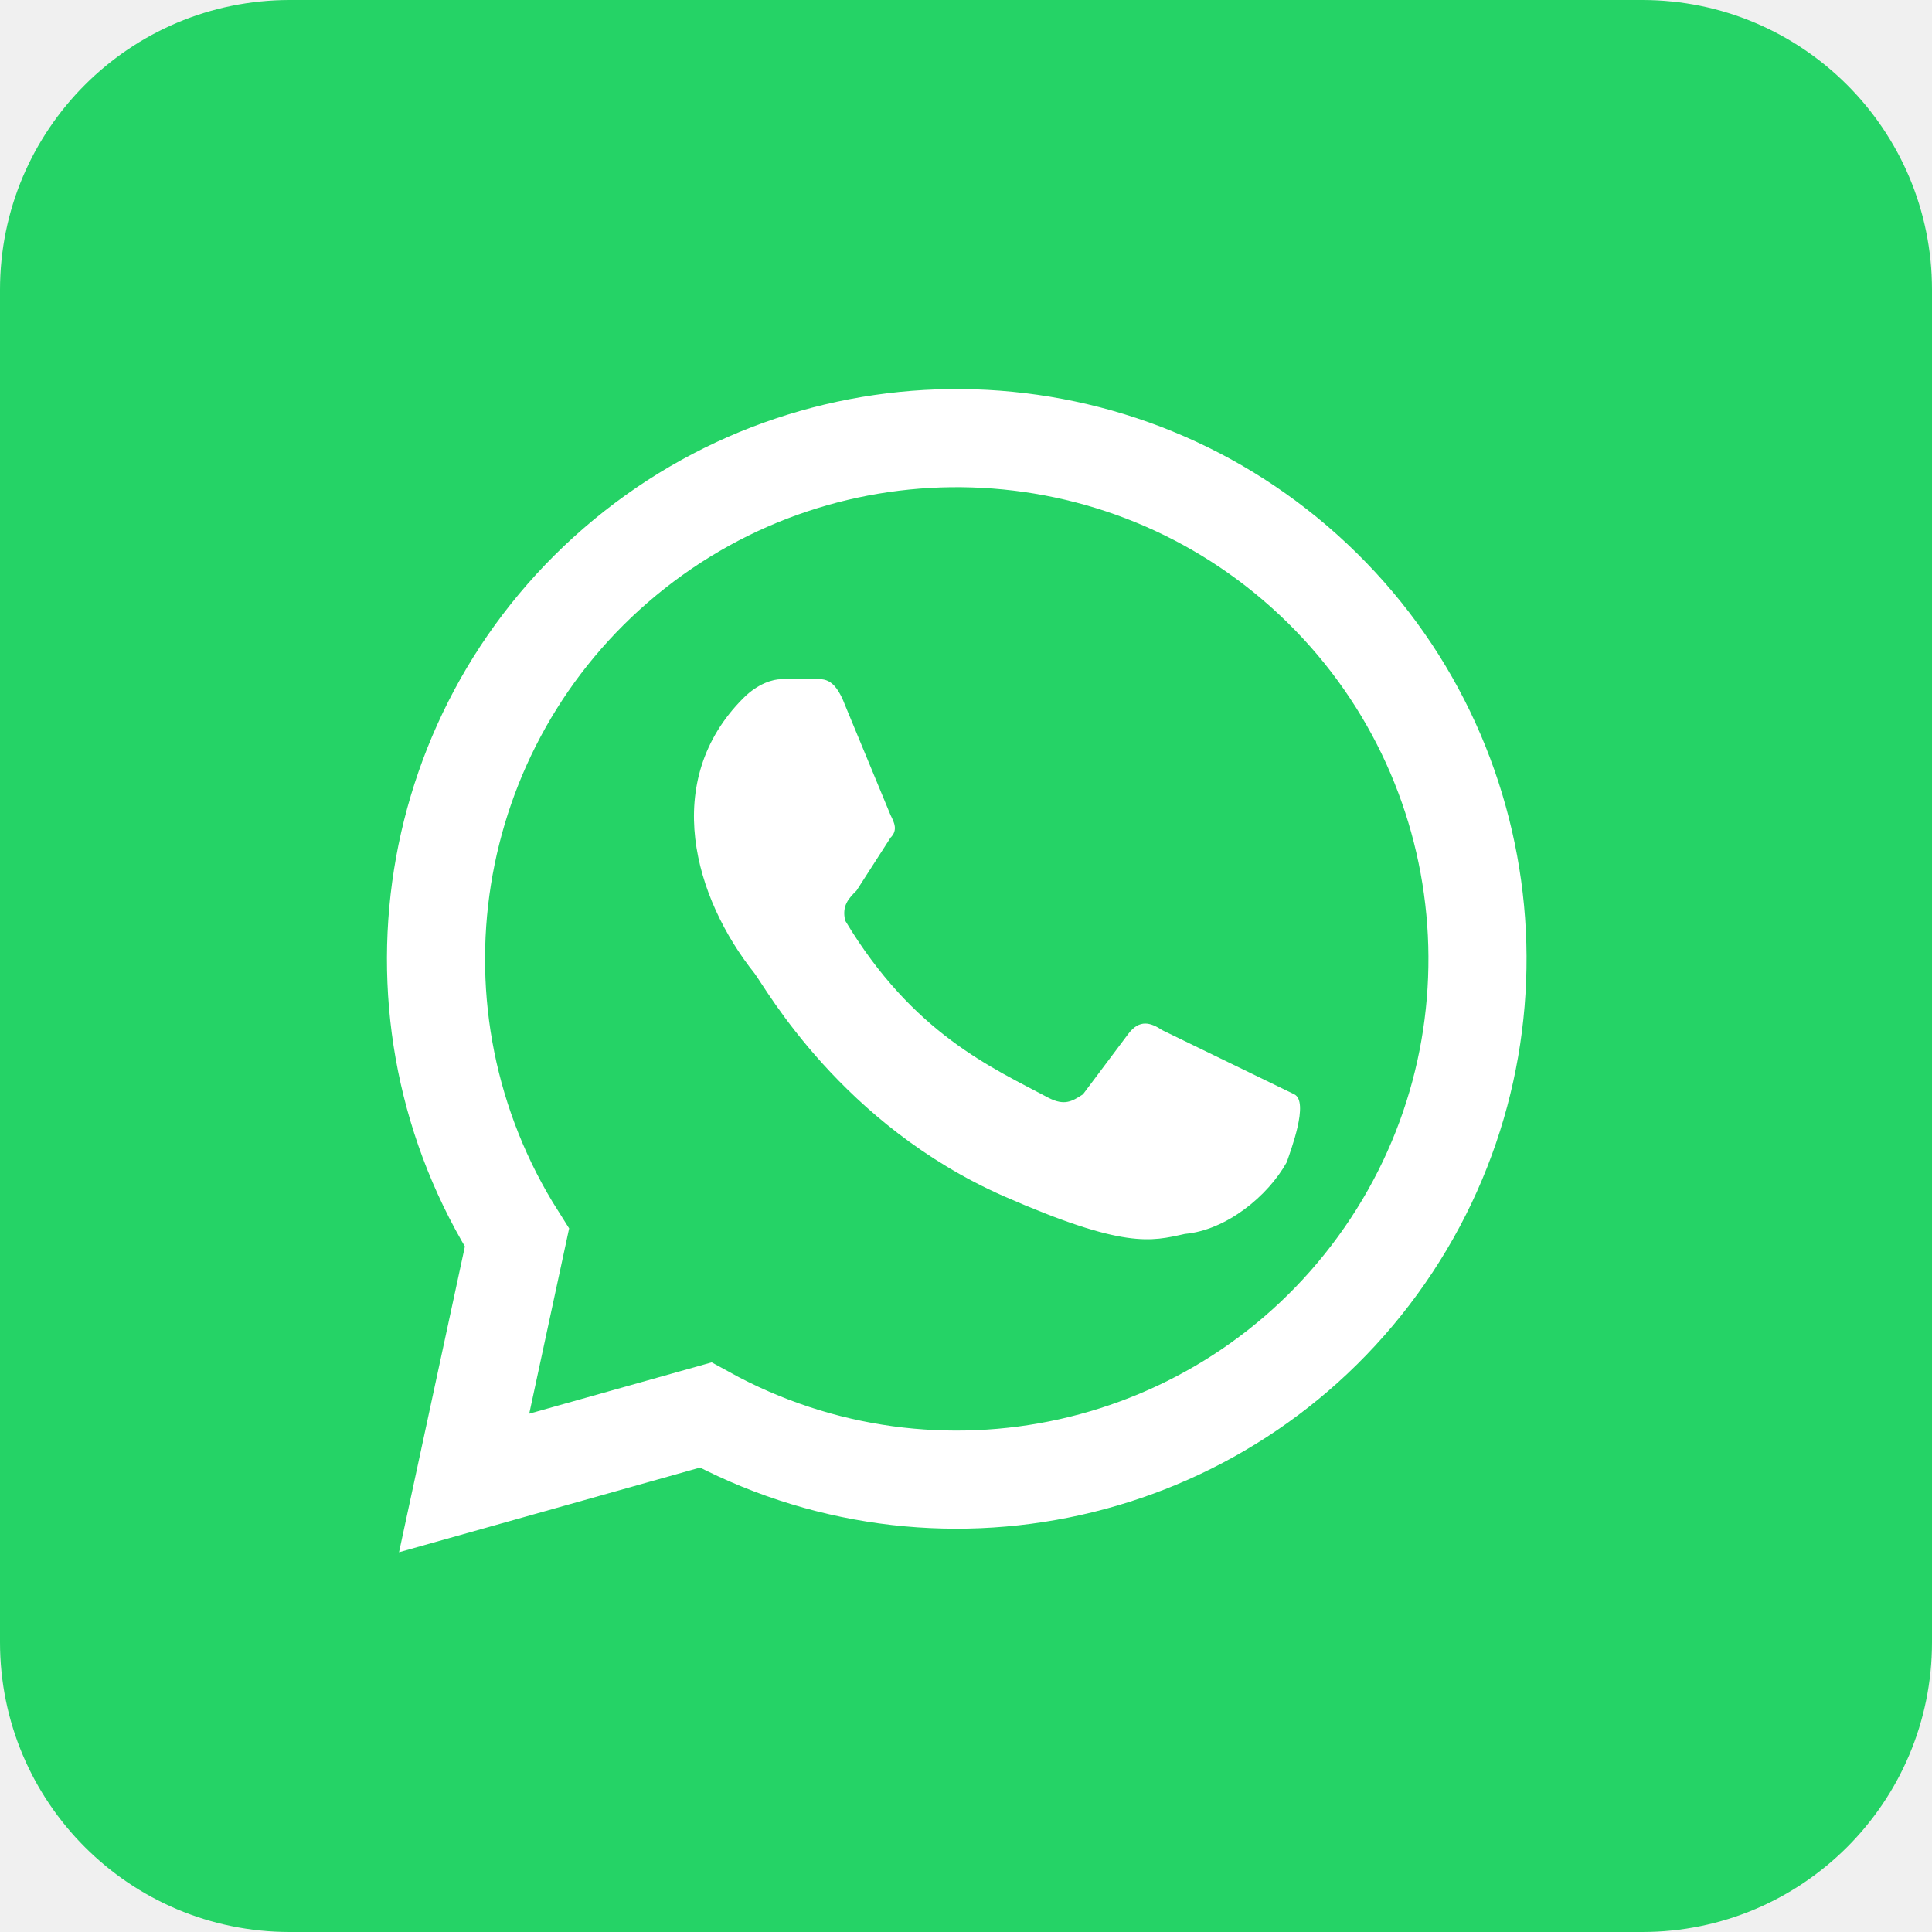
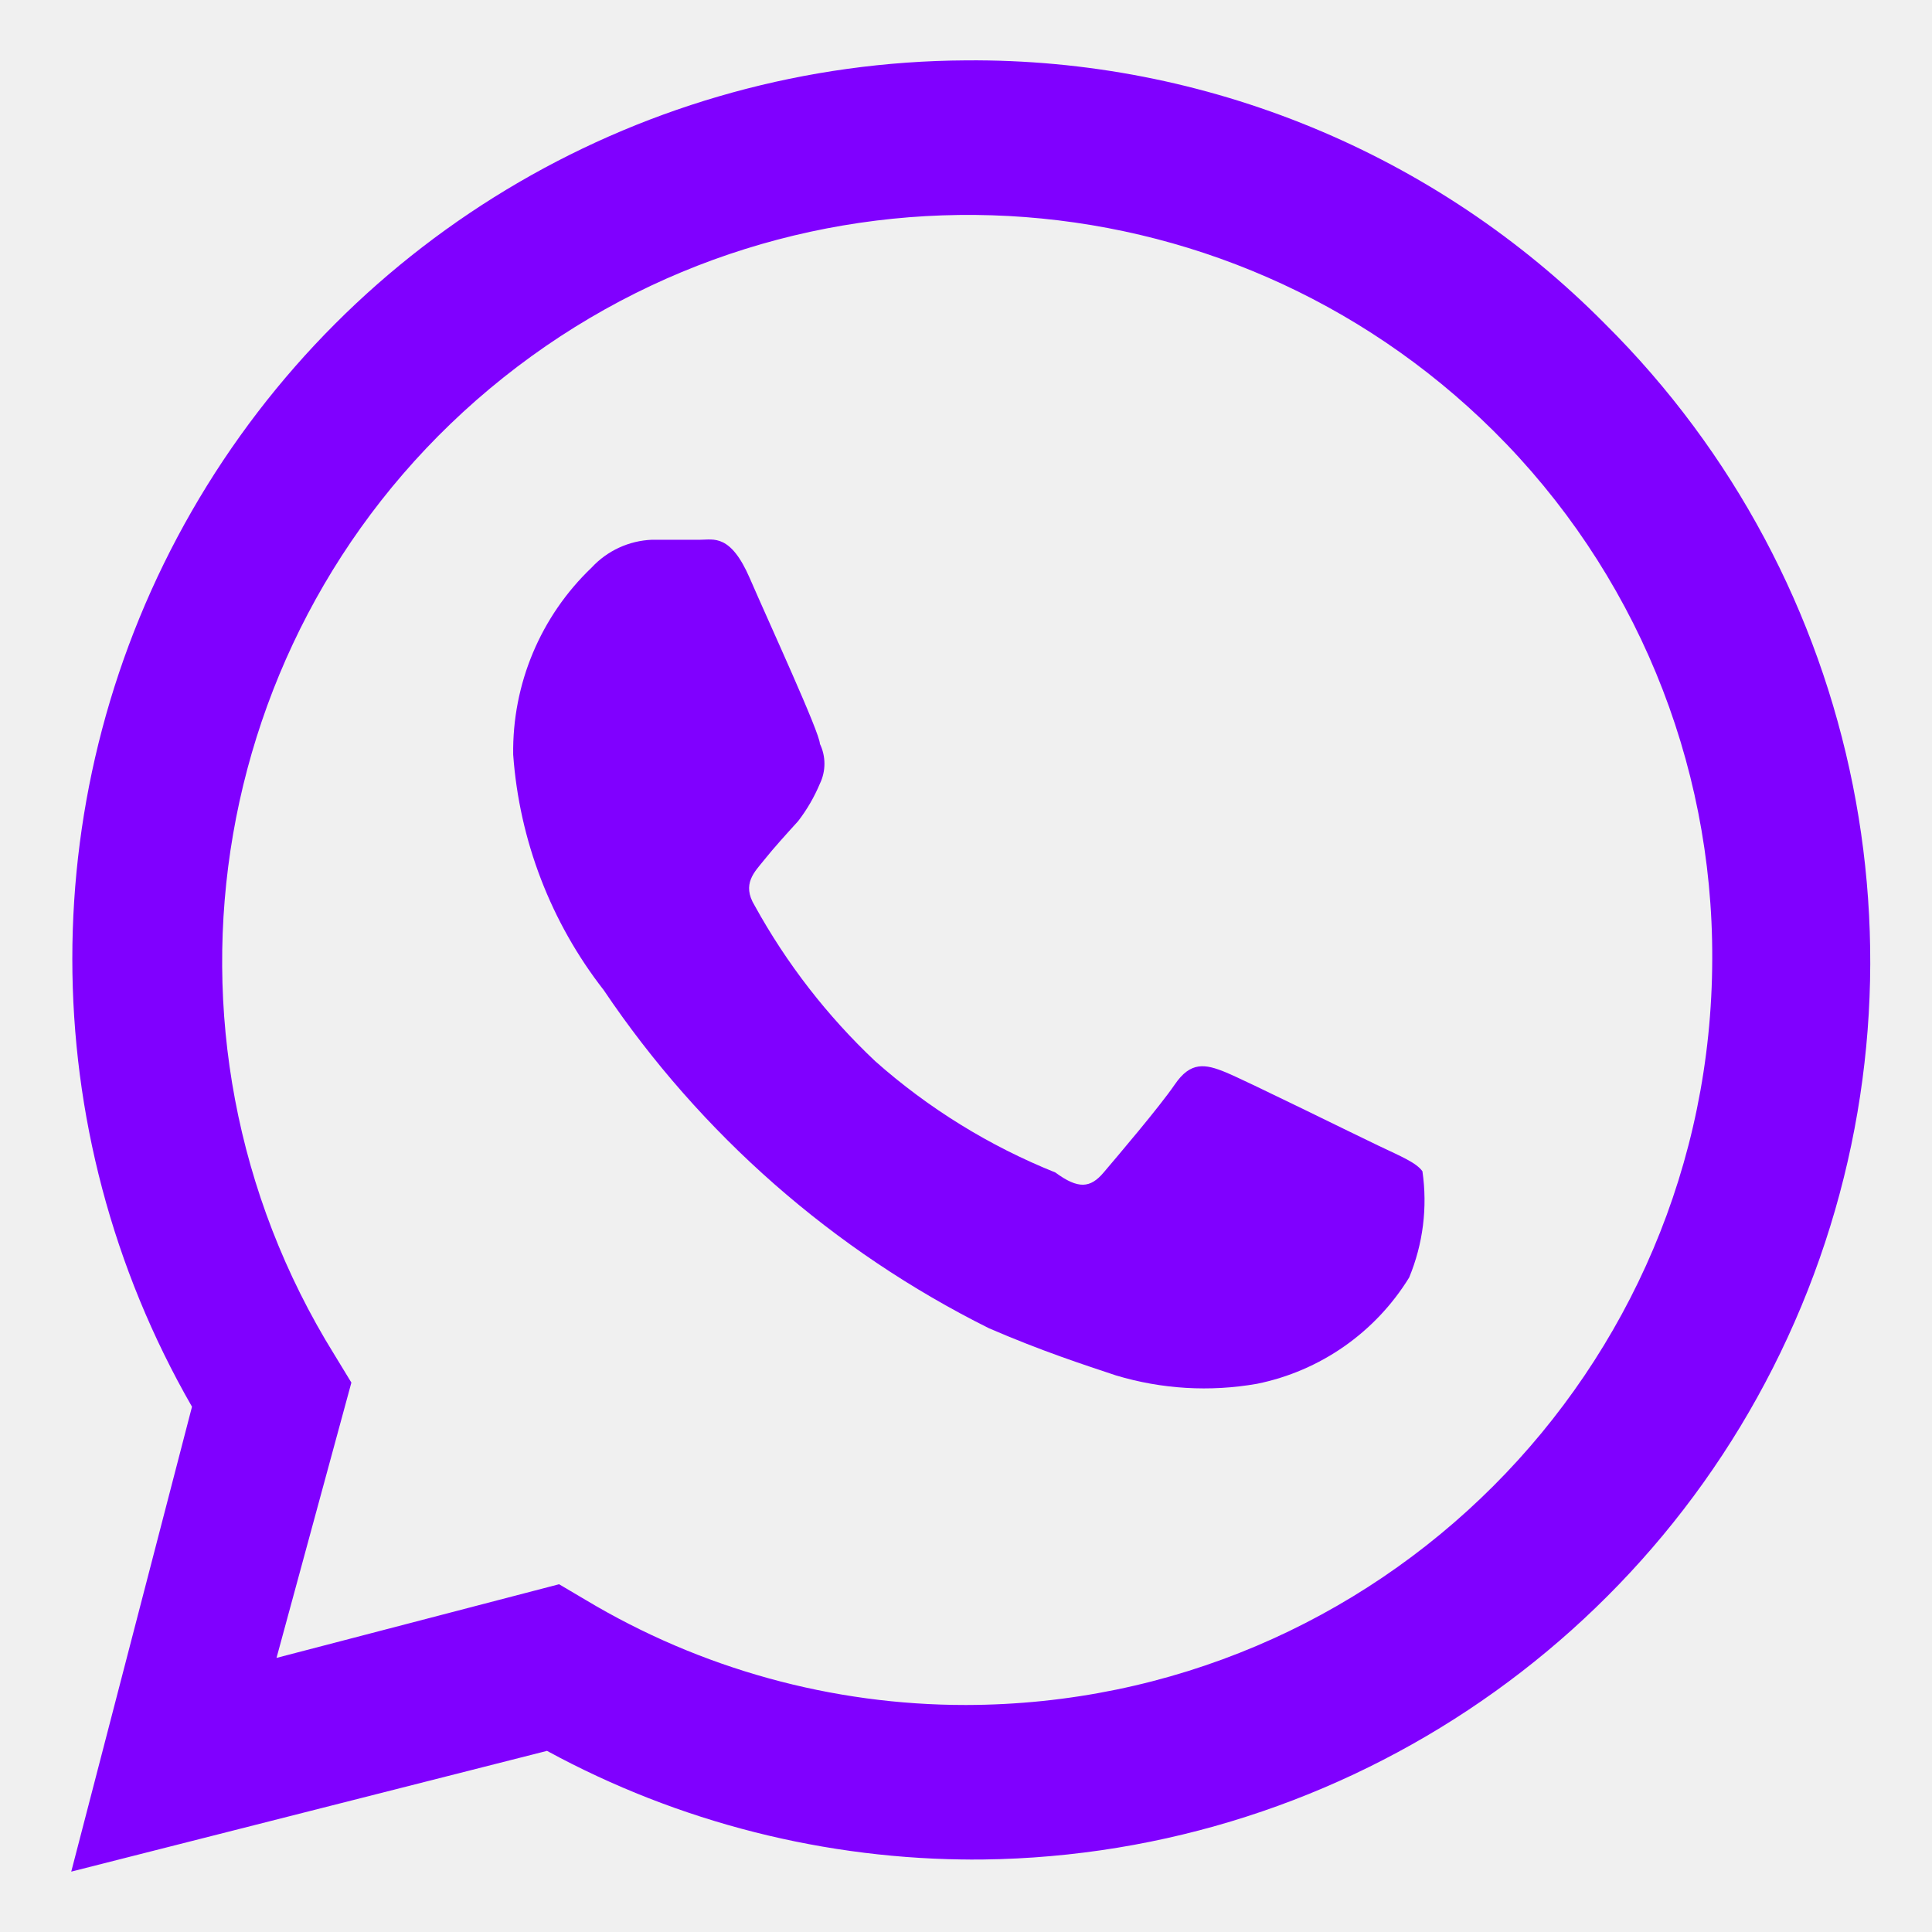
- <svg xmlns="http://www.w3.org/2000/svg" aria-label="WhatsApp" role="img" viewBox="0 0 512 512">
-   <rect width="512" height="512" rx="15%" fill="#25d366" />
-   <path fill="#25d366" stroke="#ffffff" stroke-width="26" d="M123 393l14-65a138 138 0 1150 47z" />
-   <path fill="#ffffff" d="M308 273c-3-2-6-3-9 1l-12 16c-3 2-5 3-9 1-15-8-36-17-54-47-1-4 1-6 3-8l9-14c2-2 1-4 0-6l-12-29c-3-8-6-7-9-7h-8c-2 0-6 1-10 5-22 22-13 53 3 73 3 4 23 40 66 59 32 14 39 12 48 10 11-1 22-10 27-19 1-3 6-16 2-18" />
+ <svg xmlns="http://www.w3.org/2000/svg" fill="#8000ff" width="800px" height="800px" viewBox="0 0 16 16">
+   <path d="M11.42 9.49c-.19-.09-1.1-.54-1.27-.61s-.29-.09-.42.1-.48.6-.59.73-.21.14-.4 0a5.13 5.13 0 0 1-1.49-.92 5.25 5.25 0 0 1-1-1.29c-.11-.18 0-.28.08-.38s.18-.21.28-.32a1.39 1.39 0 0 0 .18-.31.38.38 0 0 0 0-.33c0-.09-.42-1-.58-1.37s-.3-.32-.41-.32h-.4a.72.72 0 0 0-.5.23 2.1 2.1 0 0 0-.65 1.55A3.59 3.59 0 0 0 5 8.2 8.32 8.32 0 0 0 8.19 11c.44.19.78.3 1.05.39a2.53 2.53 0 0 0 1.17.07 1.93 1.93 0 0 0 1.26-.88 1.67 1.67 0 0 0 .11-.88c-.05-.07-.17-.12-.36-.21z" />
+   <path d="M13.29 2.68A7.36 7.36 0 0 0 8 .5a7.44 7.44 0 0 0-6.41 11.15l-1 3.85 3.94-1a7.4 7.4 0 0 0 3.55.9H8a7.44 7.44 0 0 0 5.29-12.72zM8 14.12a6.12 6.12 0 0 1-3.15-.87l-.22-.13-2.34.61.62-2.28-.14-.23a6.18 6.18 0 0 1 9.6-7.65 6.12 6.12 0 0 1 1.81 4.37A6.19 6.19 0 0 1 8 14.12z" />
</svg>
